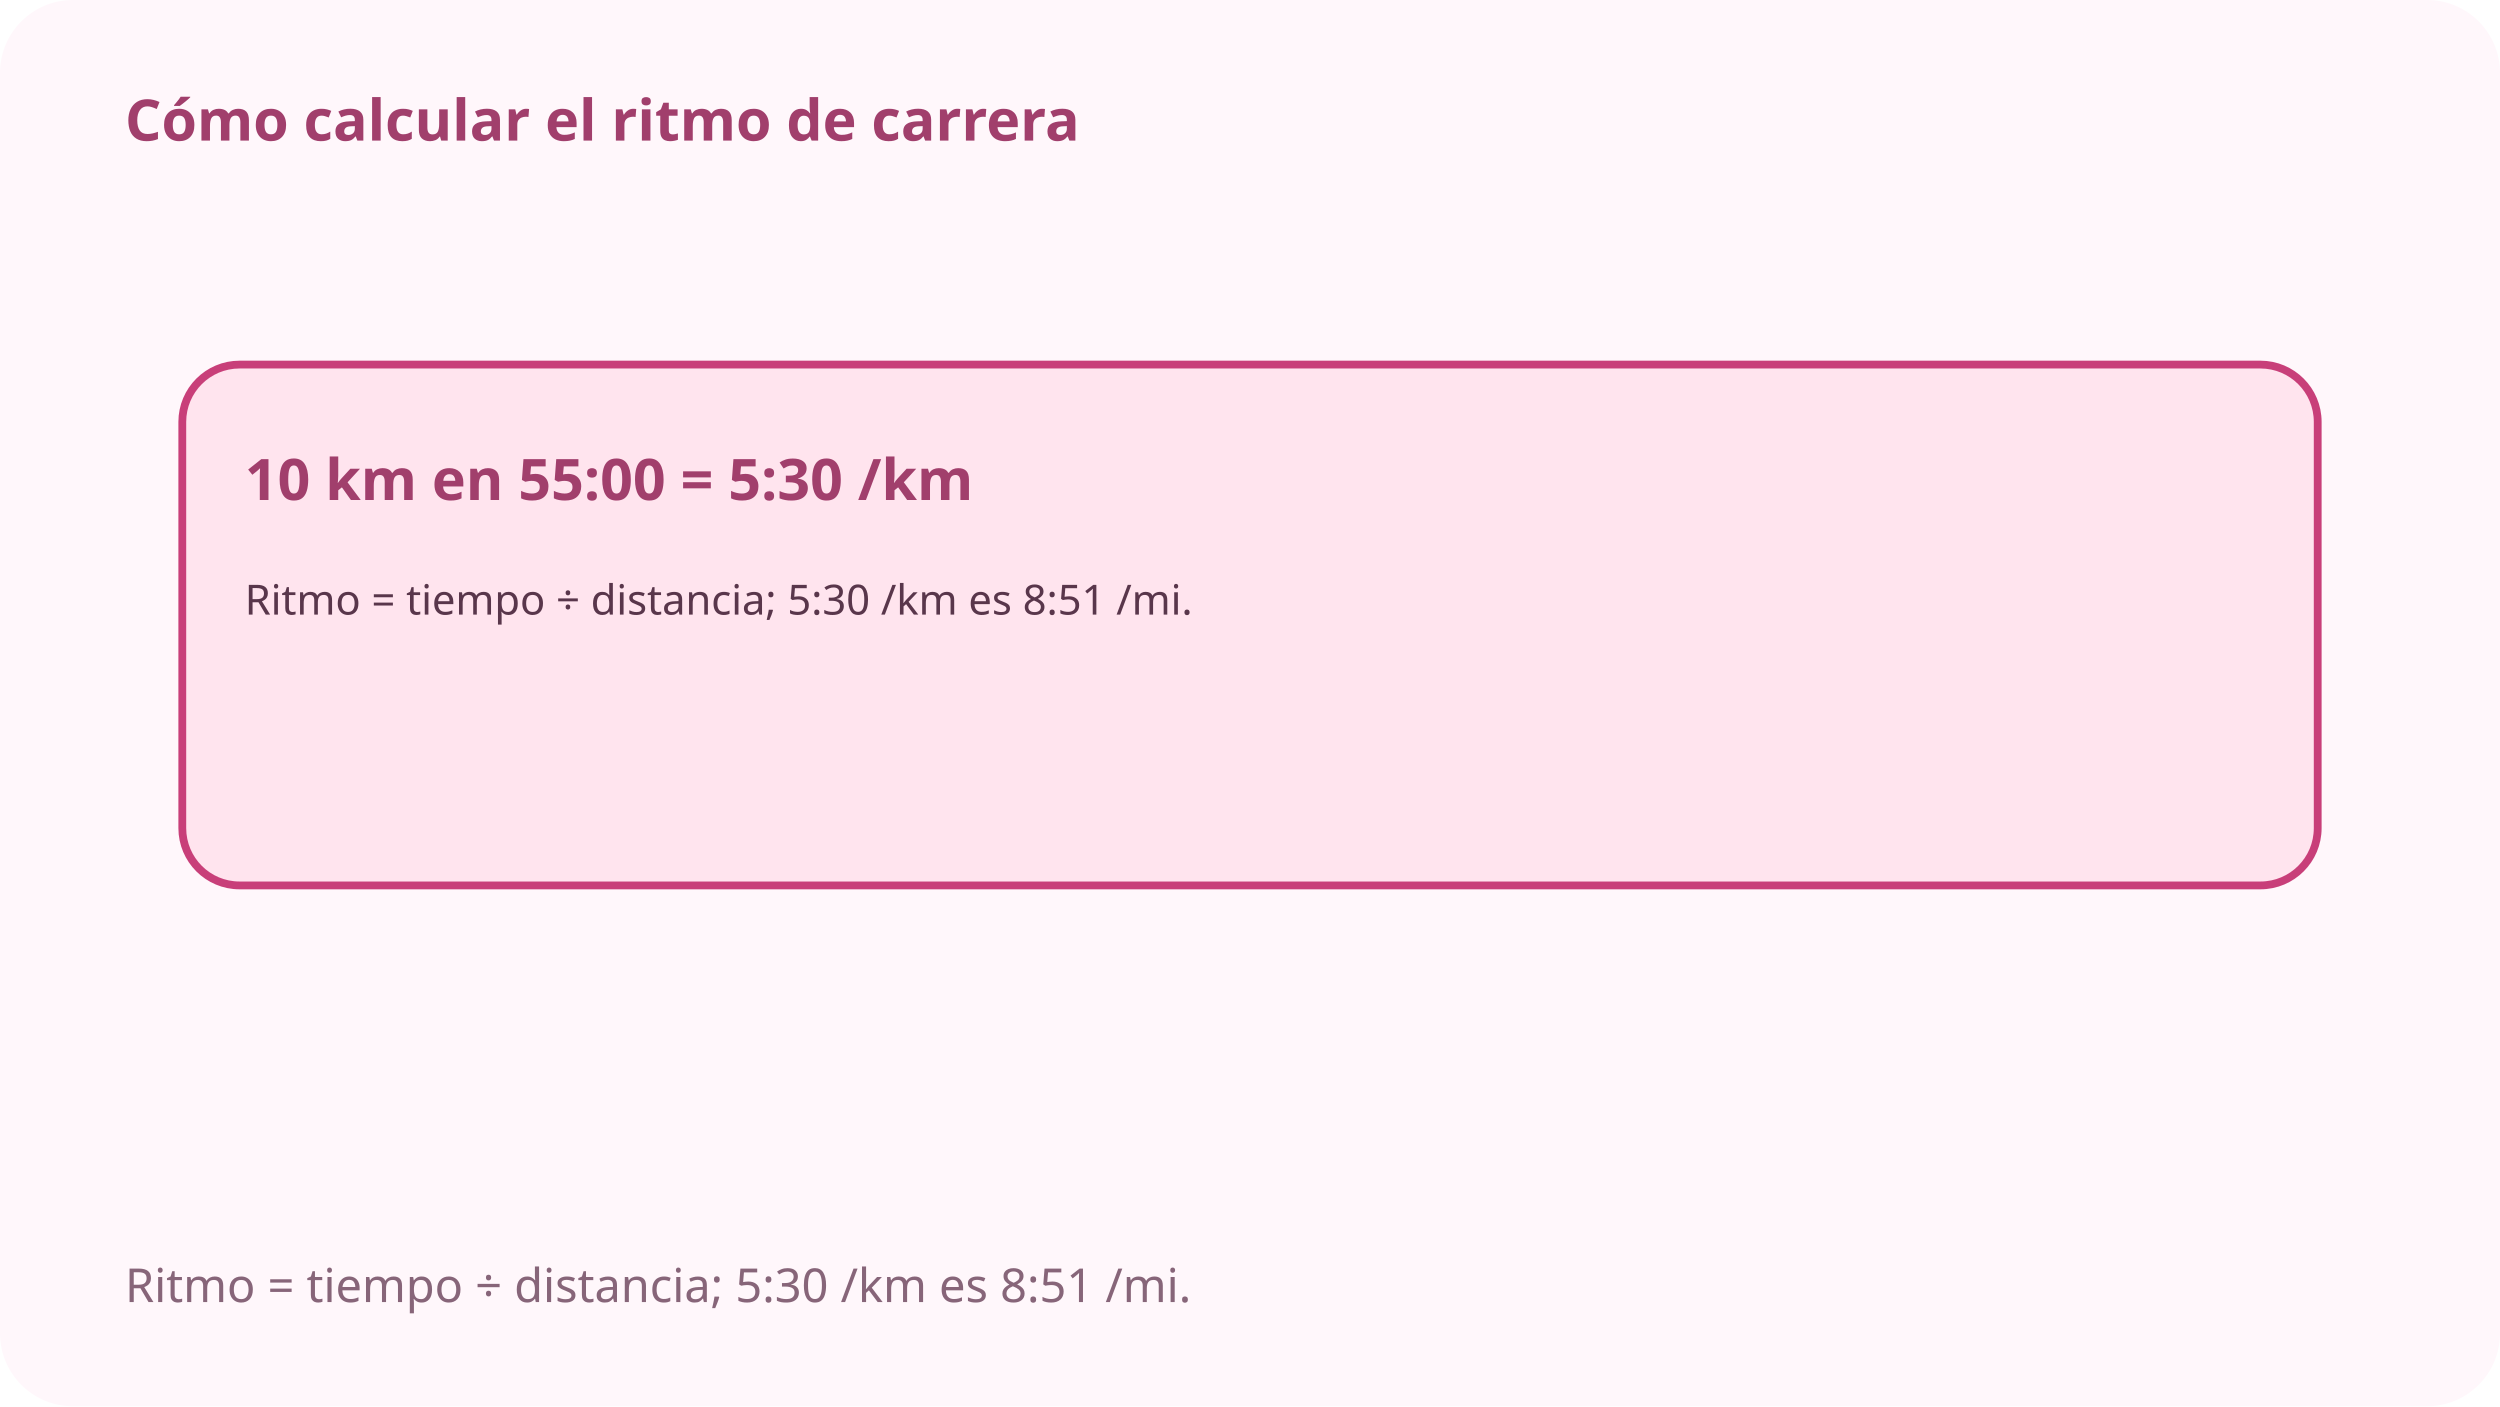
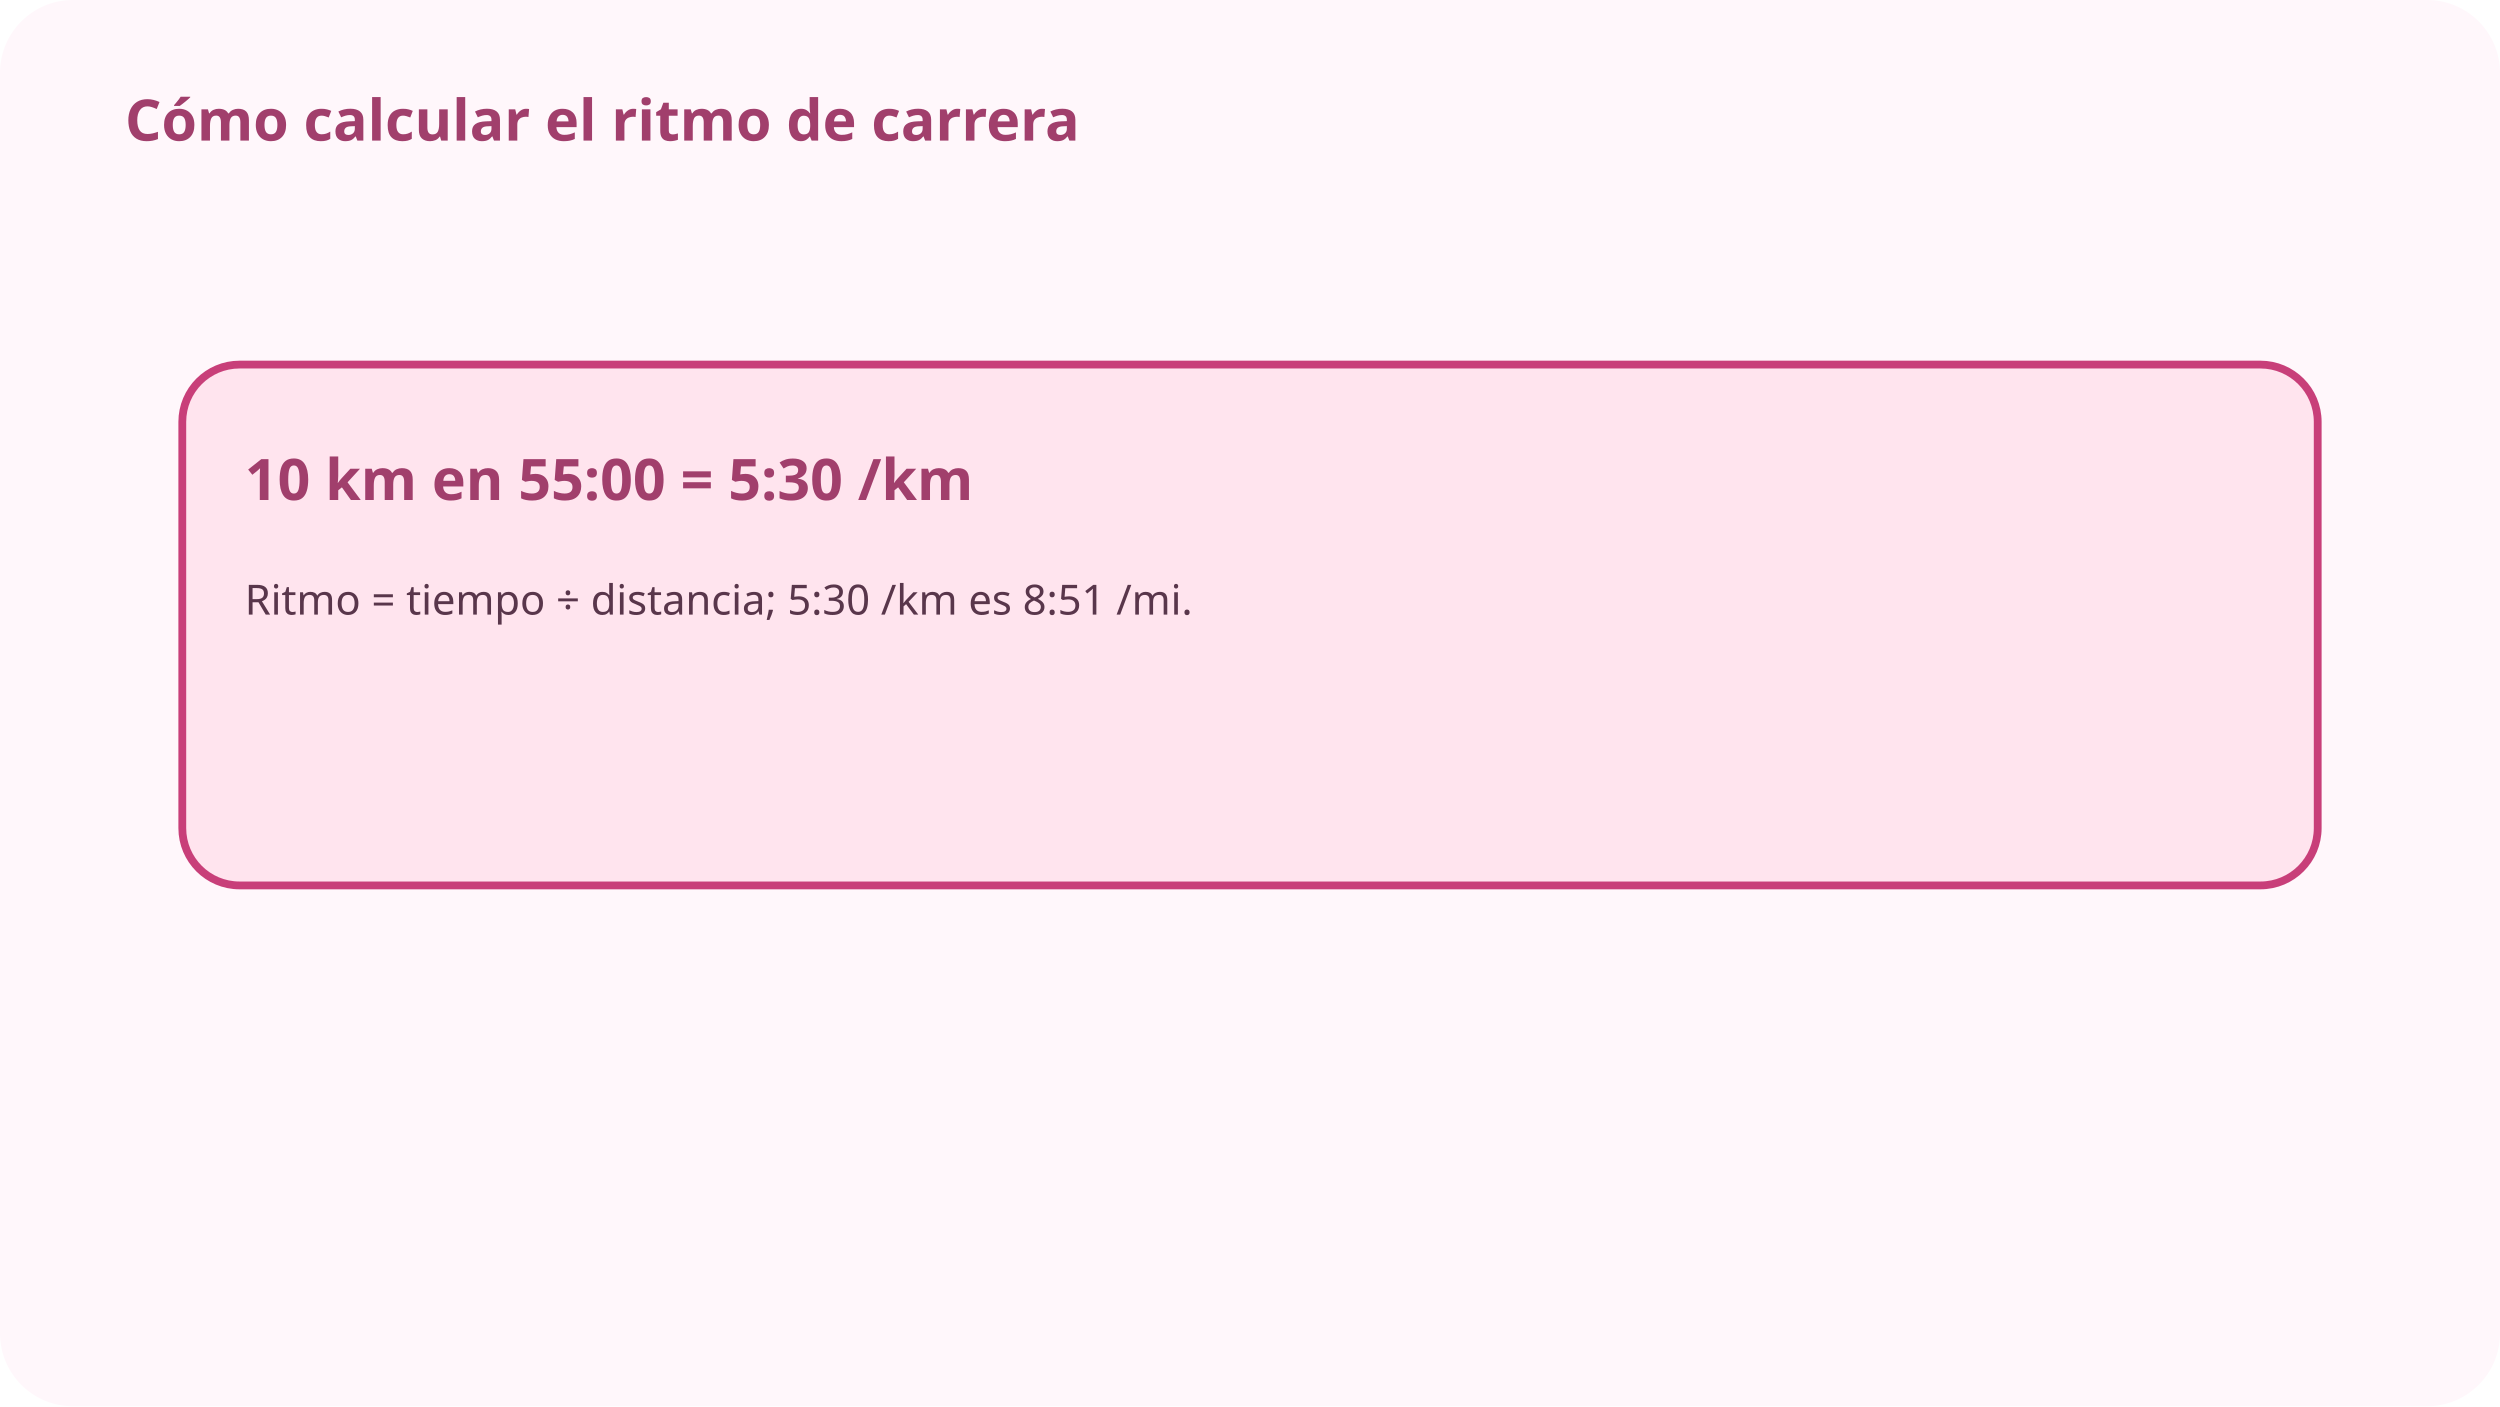
<svg xmlns="http://www.w3.org/2000/svg" viewBox="0 0 960 540" role="img" aria-label="10 km en 55:00 = 5:30 /km">
  <rect width="960" height="540" rx="28" fill="#fff7fb" />
  <text x="48" y="54" fill="#a13f6c" font-size="22" font-weight="800" font-family="system-ui,'PingFang SC','Noto Sans SC','Hiragino Sans',sans-serif">Cómo calcular el ritmo de carrera</text>
  <rect x="70" y="140" width="820" height="200" rx="22" fill="#ffe4ee" stroke="#c83f79" stroke-width="3" />
  <text x="94" y="192" fill="#a13f6c" font-size="22" font-weight="700" font-family="system-ui,'PingFang SC','Noto Sans SC','Hiragino Sans',sans-serif">10 km en 55:00 = 5:30 /km</text>
  <text x="94" y="236" fill="#59364b" font-size="16" font-family="system-ui,'PingFang SC','Noto Sans SC','Hiragino Sans',sans-serif">Ritmo = tiempo ÷ distancia; 5:30 /km es 8:51 /mi.</text>
-   <text x="48" y="500" fill="#876579" font-size="18" font-family="system-ui,'PingFang SC','Noto Sans SC','Hiragino Sans',sans-serif">Ritmo = tiempo ÷ distancia; 5:30 /km es 8:51 /mi.</text>
</svg>
